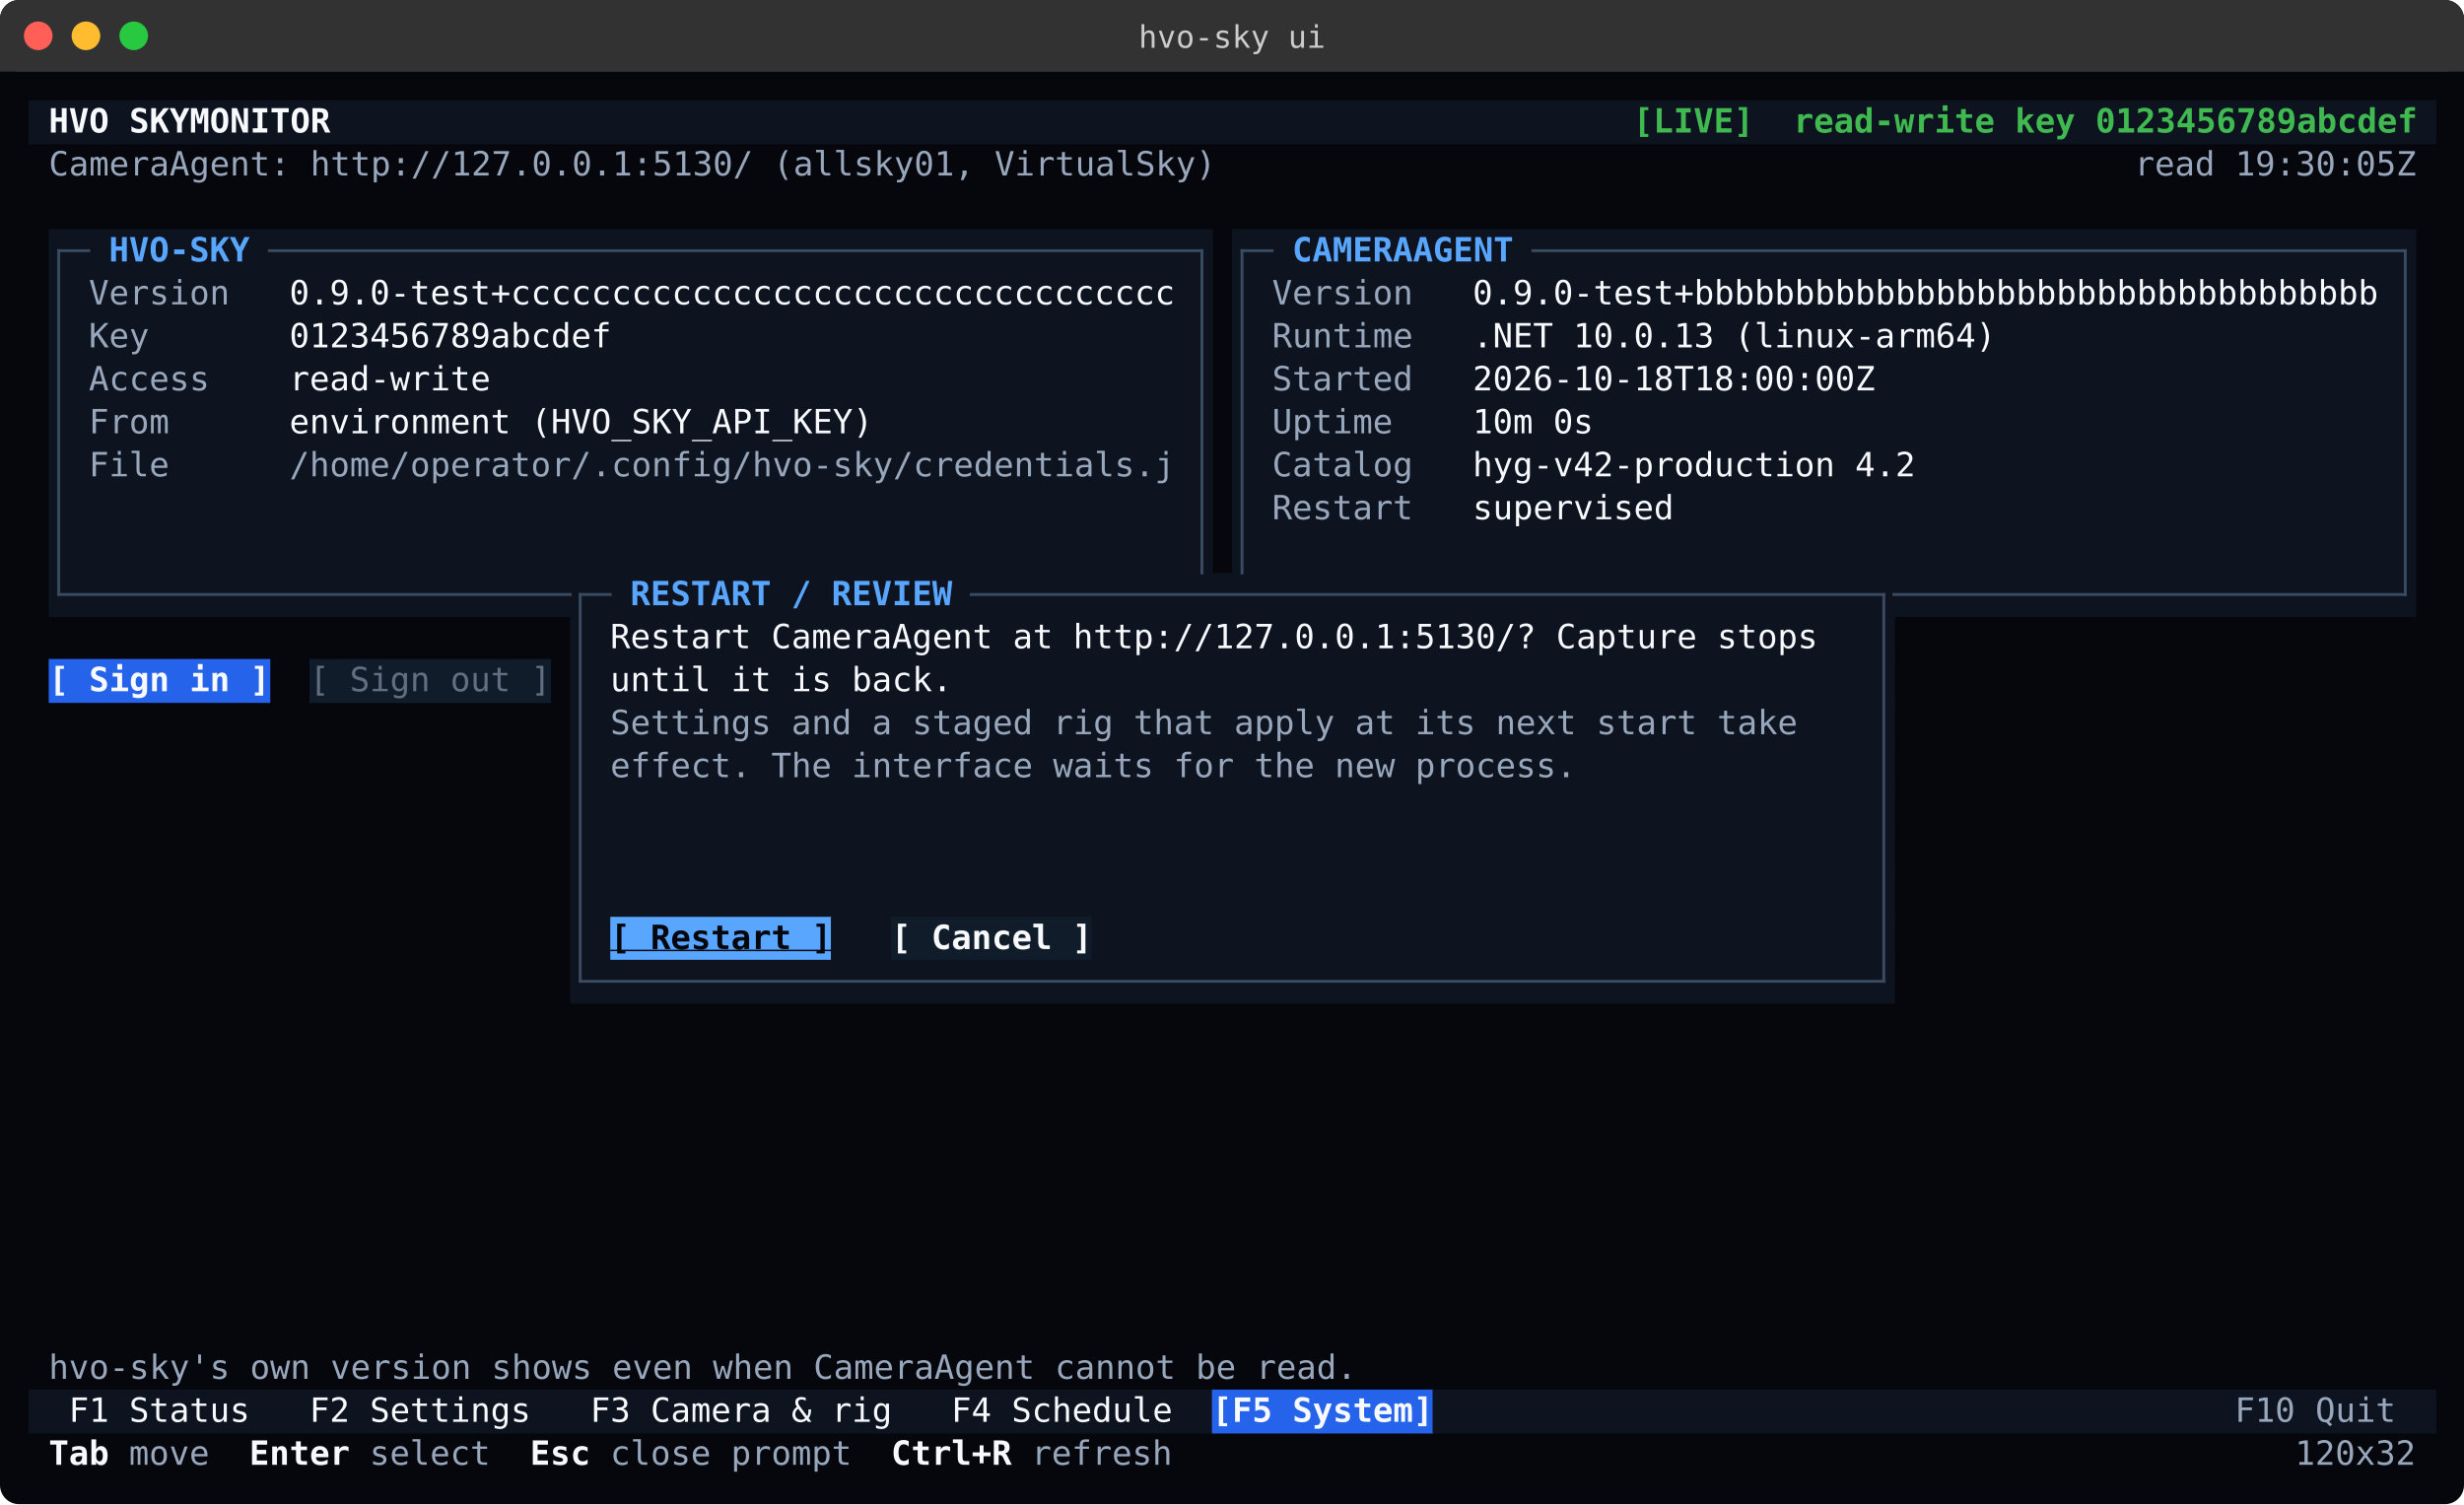
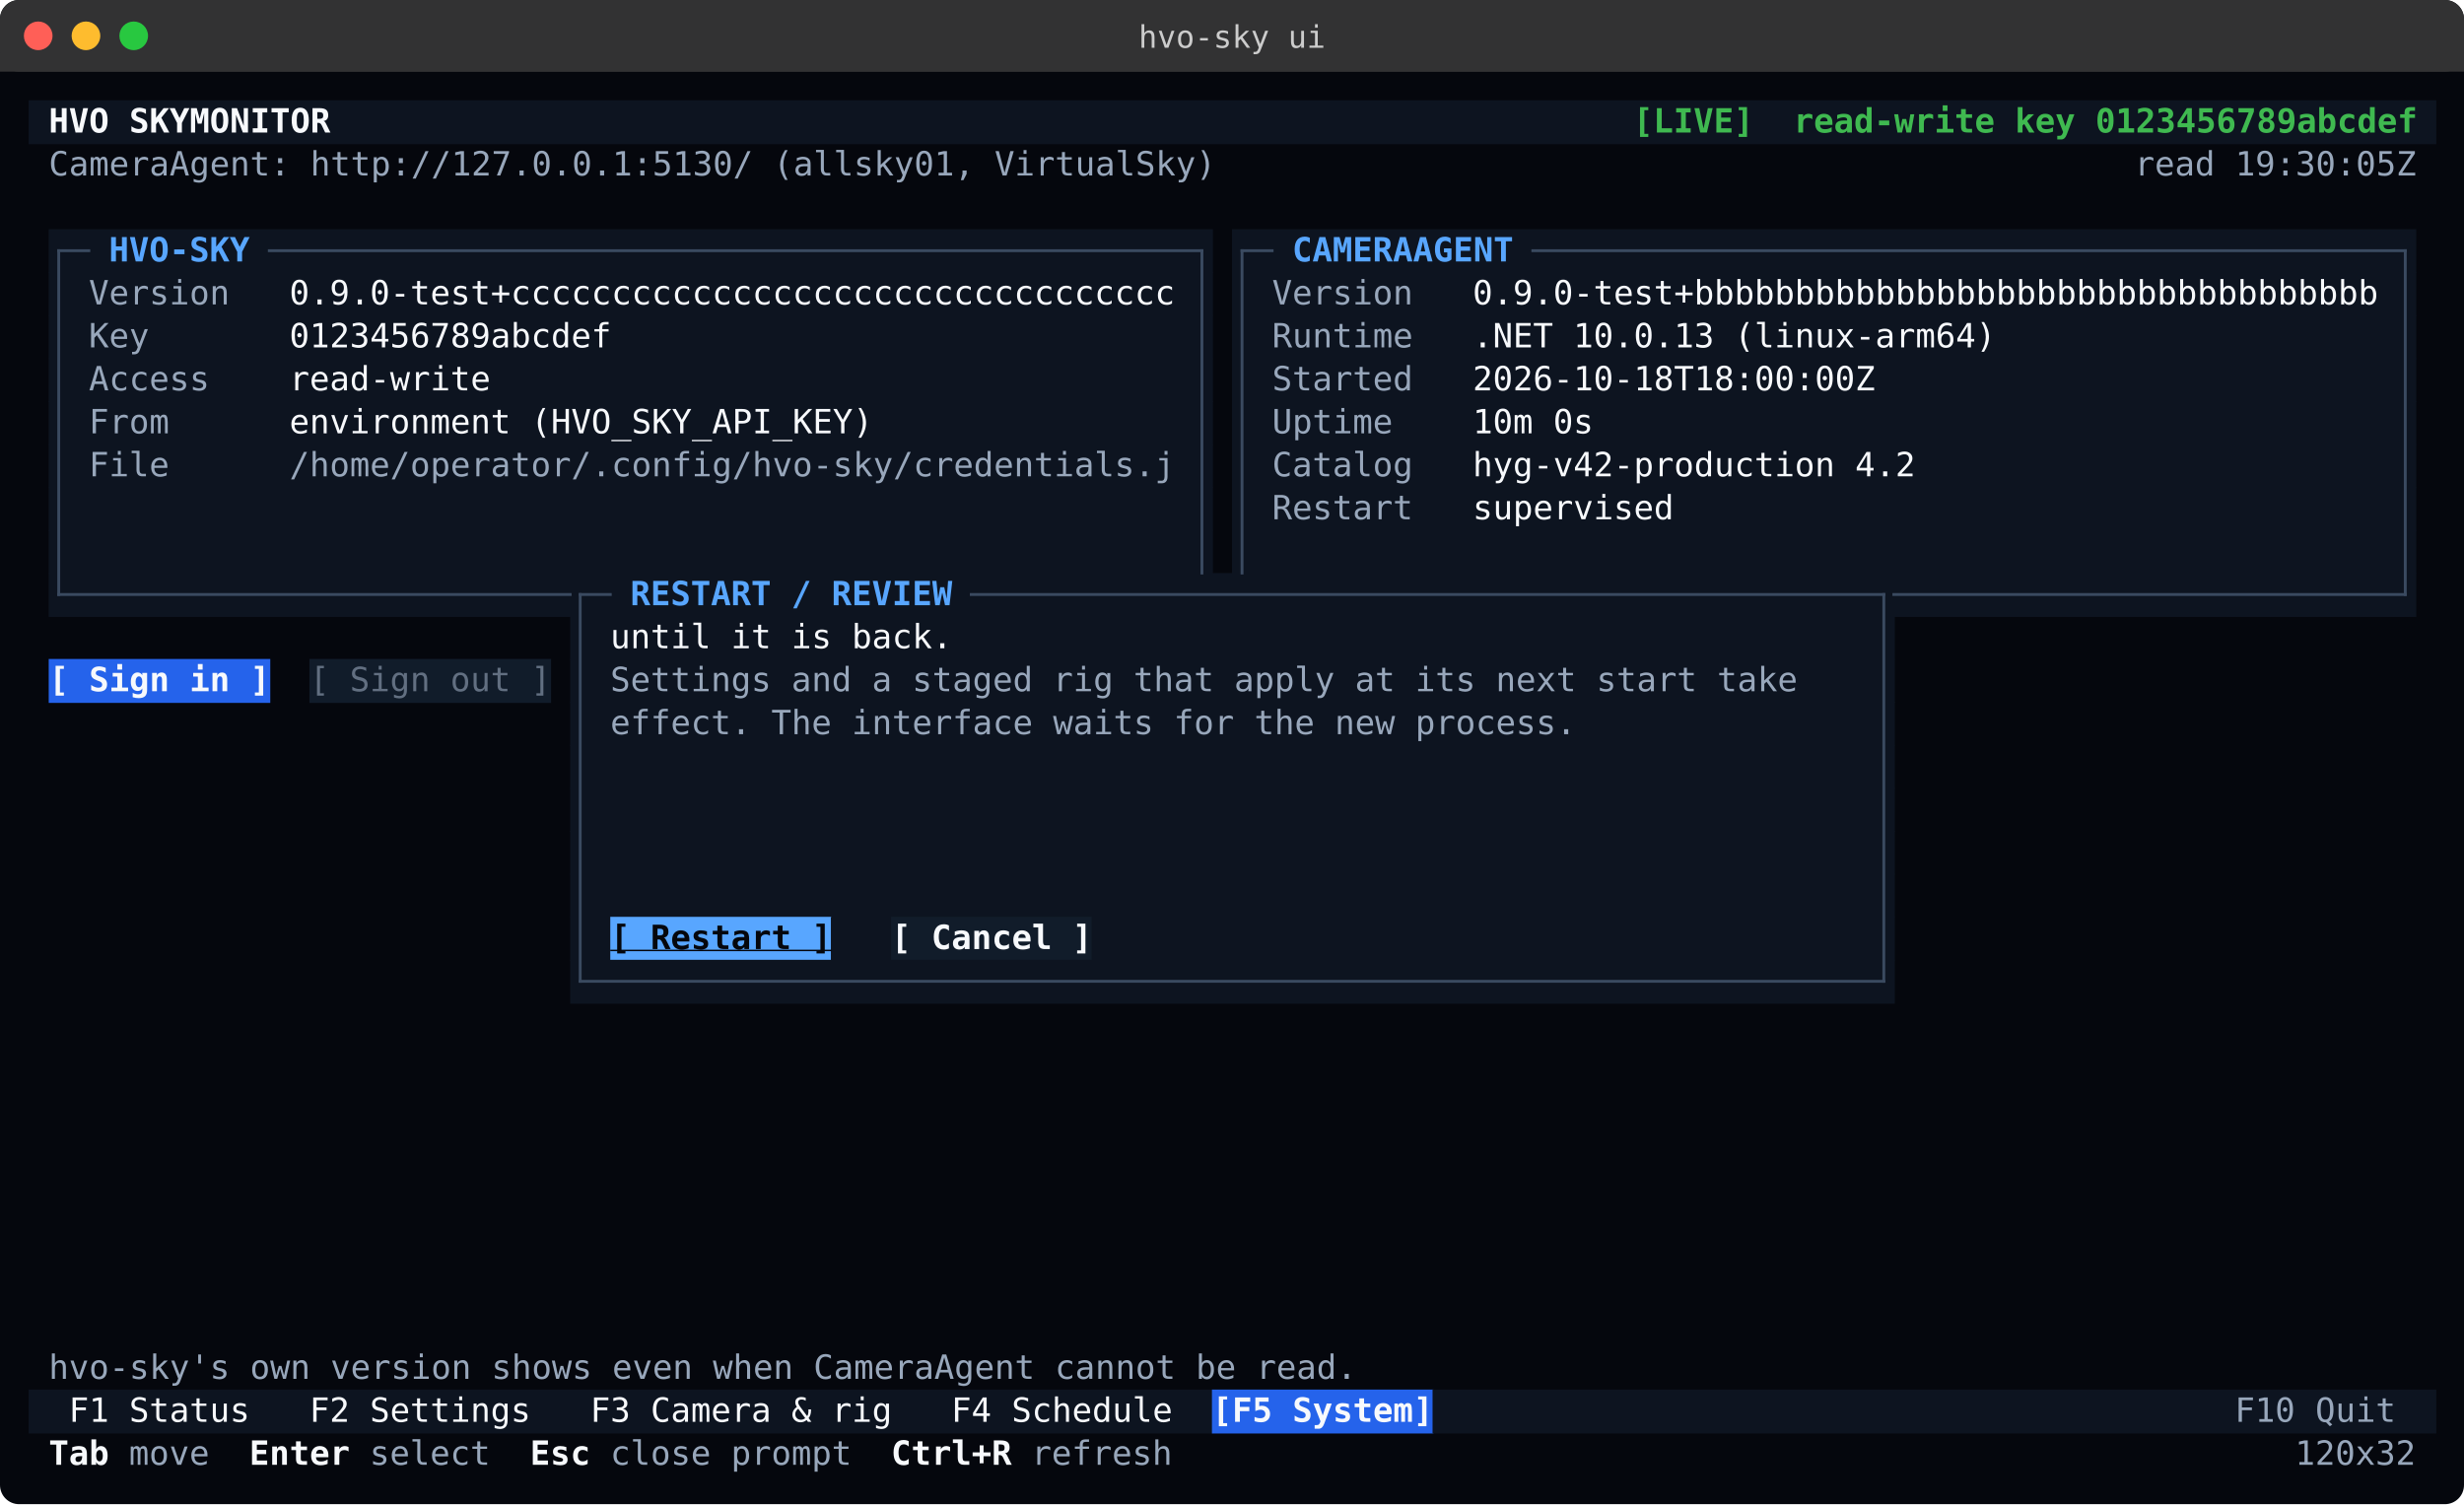
<svg xmlns="http://www.w3.org/2000/svg" width="1032" height="630" viewBox="0 0 1032.00 630.00" role="img" aria-label="hvo-sky ui">
  <g font-family="ui-monospace, SFMono-Regular, 'Cascadia Mono', 'DejaVu Sans Mono', Menlo, Consolas, 'Liberation Mono', monospace" font-size="14" xml:space="preserve" style="white-space: pre">
    <rect x="0" y="0" width="1032.00" height="630.00" rx="8" fill="#05070d" />
    <rect x="0" y="0" width="1032.00" height="30" rx="8" fill="#323233" />
    <rect x="0" y="22" width="1032.00" height="8" fill="#323233" />
    <circle cx="16" cy="15.0" r="6" fill="#ff5f57" />
    <circle cx="36" cy="15.0" r="6" fill="#febc2e" />
    <circle cx="56" cy="15.0" r="6" fill="#28c840" />
    <text x="516.00" y="20.0" fill="#cccccc" text-anchor="middle" font-size="13">hvo-sky ui</text>
    <rect x="12.00" y="42" width="1008.40" height="18.4" fill="#0d1420" />
    <rect x="20.40" y="96" width="487.60" height="18.4" fill="#0d1420" />
    <rect x="516.00" y="96" width="496.00" height="18.4" fill="#0d1420" />
    <rect x="20.40" y="114" width="487.60" height="18.4" fill="#0d1420" />
    <rect x="516.00" y="114" width="496.00" height="18.4" fill="#0d1420" />
    <rect x="20.40" y="132" width="487.60" height="18.4" fill="#0d1420" />
    <rect x="516.00" y="132" width="496.00" height="18.4" fill="#0d1420" />
    <rect x="20.40" y="150" width="487.60" height="18.4" fill="#0d1420" />
    <rect x="516.00" y="150" width="496.00" height="18.4" fill="#0d1420" />
    <rect x="20.40" y="168" width="487.60" height="18.4" fill="#0d1420" />
    <rect x="516.00" y="168" width="496.00" height="18.4" fill="#0d1420" />
    <rect x="20.40" y="186" width="487.60" height="18.4" fill="#0d1420" />
    <rect x="516.00" y="186" width="496.00" height="18.4" fill="#0d1420" />
    <rect x="20.40" y="204" width="487.60" height="18.4" fill="#0d1420" />
    <rect x="516.00" y="204" width="496.00" height="18.4" fill="#0d1420" />
    <rect x="20.40" y="222" width="487.60" height="18.4" fill="#0d1420" />
    <rect x="516.00" y="222" width="496.00" height="18.4" fill="#0d1420" />
    <rect x="20.40" y="240" width="991.60" height="18.4" fill="#0d1420" />
    <rect x="238.80" y="258" width="554.80" height="18.4" fill="#0d1420" />
    <rect x="20.40" y="276" width="92.80" height="18.4" fill="#2563eb" />
    <rect x="129.60" y="276" width="101.20" height="18.4" fill="#111c2a" />
    <rect x="238.80" y="276" width="554.80" height="18.4" fill="#0d1420" />
    <rect x="238.80" y="294" width="554.80" height="18.4" fill="#0d1420" />
    <rect x="238.80" y="312" width="554.80" height="18.4" fill="#0d1420" />
    <rect x="238.80" y="330" width="554.80" height="18.4" fill="#0d1420" />
    <rect x="238.80" y="348" width="554.80" height="18.4" fill="#0d1420" />
    <rect x="238.80" y="366" width="554.80" height="18.4" fill="#0d1420" />
    <rect x="238.80" y="384" width="17.20" height="18.4" fill="#0d1420" />
    <rect x="255.60" y="384" width="92.80" height="18.4" fill="#58a6ff" />
    <rect x="348.00" y="384" width="25.60" height="18.4" fill="#0d1420" />
    <rect x="373.20" y="384" width="84.40" height="18.4" fill="#111c2a" />
    <rect x="457.20" y="384" width="336.40" height="18.4" fill="#0d1420" />
    <rect x="238.80" y="402" width="554.80" height="18.4" fill="#0d1420" />
    <rect x="12.00" y="582" width="496.00" height="18.4" fill="#0d1420" />
    <rect x="507.60" y="582" width="92.80" height="18.4" fill="#2563eb" />
    <rect x="600.00" y="582" width="420.40" height="18.4" fill="#0d1420" />
    <line x1="24.60" y1="104.40" x2="24.60" y2="249.60" stroke="#3a4a60" stroke-width="1.2" />
    <line x1="24.00" y1="105.00" x2="37.80" y2="105.00" stroke="#3a4a60" stroke-width="1.2" />
    <line x1="112.20" y1="105.00" x2="504.00" y2="105.00" stroke="#3a4a60" stroke-width="1.2" />
    <line x1="519.60" y1="105.00" x2="533.40" y2="105.00" stroke="#3a4a60" stroke-width="1.2" />
    <line x1="641.40" y1="105.00" x2="1008.00" y2="105.00" stroke="#3a4a60" stroke-width="1.2" />
    <line x1="503.40" y1="104.40" x2="503.40" y2="240.60" stroke="#3a4a60" stroke-width="1.2" />
    <line x1="520.20" y1="104.40" x2="520.20" y2="240.60" stroke="#3a4a60" stroke-width="1.2" />
    <line x1="1007.40" y1="104.40" x2="1007.40" y2="249.60" stroke="#3a4a60" stroke-width="1.2" />
    <line x1="24.00" y1="249.00" x2="239.40" y2="249.00" stroke="#3a4a60" stroke-width="1.2" />
    <line x1="242.40" y1="249.00" x2="256.20" y2="249.00" stroke="#3a4a60" stroke-width="1.2" />
    <line x1="406.20" y1="249.00" x2="789.60" y2="249.00" stroke="#3a4a60" stroke-width="1.2" />
    <line x1="792.60" y1="249.00" x2="1008.00" y2="249.00" stroke="#3a4a60" stroke-width="1.2" />
    <line x1="243.00" y1="248.40" x2="243.00" y2="411.60" stroke="#3a4a60" stroke-width="1.2" />
    <line x1="789.00" y1="248.40" x2="789.00" y2="411.60" stroke="#3a4a60" stroke-width="1.2" />
    <line x1="242.40" y1="411.00" x2="789.60" y2="411.00" stroke="#3a4a60" stroke-width="1.2" />
    <text x="20.40" y="55.50" fill="#f7f9fc" textLength="117.60" lengthAdjust="spacingAndGlyphs" font-weight="bold">HVO SKYMONITOR</text>
    <text x="684.00" y="55.50" fill="#3fb950" textLength="50.40" lengthAdjust="spacingAndGlyphs" font-weight="bold">[LIVE]</text>
    <text x="751.20" y="55.50" fill="#3fb950" textLength="260.40" lengthAdjust="spacingAndGlyphs" font-weight="bold">read-write key 0123456789abcdef</text>
    <text x="20.40" y="73.50" fill="#98a7bb" textLength="487.20" lengthAdjust="spacingAndGlyphs">CameraAgent: http://127.0.0.1:5130/ (allsky01, VirtualSky)</text>
    <text x="894.00" y="73.50" fill="#98a7bb" textLength="117.60" lengthAdjust="spacingAndGlyphs">read 19:30:05Z</text>
    <text x="45.60" y="109.50" fill="#58a6ff" textLength="58.80" lengthAdjust="spacingAndGlyphs" font-weight="bold">HVO-SKY</text>
    <text x="541.20" y="109.50" fill="#58a6ff" textLength="92.40" lengthAdjust="spacingAndGlyphs" font-weight="bold">CAMERAAGENT</text>
    <text x="37.20" y="127.50" fill="#98a7bb" textLength="58.80" lengthAdjust="spacingAndGlyphs">Version</text>
    <text x="121.20" y="127.50" fill="#f7f9fc" textLength="369.60" lengthAdjust="spacingAndGlyphs">0.9.0-test+ccccccccccccccccccccccccccccccccc</text>
    <text x="532.80" y="127.50" fill="#98a7bb" textLength="58.80" lengthAdjust="spacingAndGlyphs">Version</text>
    <text x="616.80" y="127.50" fill="#f7f9fc" textLength="378.00" lengthAdjust="spacingAndGlyphs">0.9.0-test+bbbbbbbbbbbbbbbbbbbbbbbbbbbbbbbbbb</text>
    <text x="37.20" y="145.50" fill="#98a7bb" textLength="25.20" lengthAdjust="spacingAndGlyphs">Key</text>
    <text x="121.20" y="145.50" fill="#f7f9fc" textLength="134.40" lengthAdjust="spacingAndGlyphs">0123456789abcdef</text>
    <text x="532.80" y="145.50" fill="#98a7bb" textLength="58.80" lengthAdjust="spacingAndGlyphs">Runtime</text>
    <text x="616.80" y="145.50" fill="#f7f9fc" textLength="218.40" lengthAdjust="spacingAndGlyphs">.NET 10.0.13 (linux-arm64)</text>
    <text x="37.20" y="163.50" fill="#98a7bb" textLength="50.40" lengthAdjust="spacingAndGlyphs">Access</text>
    <text x="121.20" y="163.50" fill="#f7f9fc" textLength="84.00" lengthAdjust="spacingAndGlyphs">read-write</text>
    <text x="532.80" y="163.50" fill="#98a7bb" textLength="58.80" lengthAdjust="spacingAndGlyphs">Started</text>
    <text x="616.80" y="163.50" fill="#f7f9fc" textLength="168.00" lengthAdjust="spacingAndGlyphs">2026-10-18T18:00:00Z</text>
    <text x="37.20" y="181.50" fill="#98a7bb" textLength="33.60" lengthAdjust="spacingAndGlyphs">From</text>
    <text x="121.20" y="181.50" fill="#f7f9fc" textLength="243.60" lengthAdjust="spacingAndGlyphs">environment (HVO_SKY_API_KEY)</text>
    <text x="532.80" y="181.50" fill="#98a7bb" textLength="50.40" lengthAdjust="spacingAndGlyphs">Uptime</text>
    <text x="616.80" y="181.50" fill="#f7f9fc" textLength="50.40" lengthAdjust="spacingAndGlyphs">10m 0s</text>
    <text x="37.20" y="199.50" fill="#98a7bb" textLength="33.60" lengthAdjust="spacingAndGlyphs">File</text>
    <text x="121.20" y="199.50" fill="#98a7bb" textLength="369.60" lengthAdjust="spacingAndGlyphs">/home/operator/.config/hvo-sky/credentials.j</text>
    <text x="532.80" y="199.50" fill="#98a7bb" textLength="58.80" lengthAdjust="spacingAndGlyphs">Catalog</text>
    <text x="616.80" y="199.50" fill="#f7f9fc" textLength="184.80" lengthAdjust="spacingAndGlyphs">hyg-v42-production 4.2</text>
    <text x="532.80" y="217.50" fill="#98a7bb" textLength="58.80" lengthAdjust="spacingAndGlyphs">Restart</text>
    <text x="616.80" y="217.50" fill="#f7f9fc" textLength="84.00" lengthAdjust="spacingAndGlyphs">supervised</text>
    <text x="264.00" y="253.50" fill="#58a6ff" textLength="134.40" lengthAdjust="spacingAndGlyphs" font-weight="bold">RESTART / REVIEW</text>
-     <text x="255.60" y="271.50" fill="#f7f9fc" textLength="504.00" lengthAdjust="spacingAndGlyphs">Restart CameraAgent at http://127.0.0.1:5130/? Capture stops</text>
+     <text x="255.60" y="271.50" fill="#f7f9fc" textLength="142.80" lengthAdjust="spacingAndGlyphs">until it is back.</text>
    <text x="20.40" y="289.50" fill="#f7f9fc" textLength="92.40" lengthAdjust="spacingAndGlyphs" font-weight="bold">[ Sign in ]</text>
    <text x="129.60" y="289.50" fill="#98a7bb" textLength="100.80" lengthAdjust="spacingAndGlyphs" opacity="0.6">[ Sign out ]</text>
-     <text x="255.60" y="289.50" fill="#f7f9fc" textLength="142.80" lengthAdjust="spacingAndGlyphs">until it is back.</text>
-     <text x="255.60" y="307.50" fill="#98a7bb" textLength="495.60" lengthAdjust="spacingAndGlyphs">Settings and a staged rig that apply at its next start take</text>
-     <text x="255.60" y="325.50" fill="#98a7bb" textLength="403.20" lengthAdjust="spacingAndGlyphs">effect. The interface waits for the new process.</text>
+     <text x="255.60" y="289.50" fill="#98a7bb" textLength="495.60" lengthAdjust="spacingAndGlyphs">Settings and a staged rig that apply at its next start take</text>
+     <text x="255.60" y="307.50" fill="#98a7bb" textLength="403.20" lengthAdjust="spacingAndGlyphs">effect. The interface waits for the new process.</text>
    <text x="255.60" y="397.50" fill="#05070d" textLength="92.40" lengthAdjust="spacingAndGlyphs" font-weight="bold" text-decoration="underline">[ Restart ]</text>
    <text x="373.20" y="397.50" fill="#f7f9fc" textLength="84.00" lengthAdjust="spacingAndGlyphs" font-weight="bold">[ Cancel ]</text>
    <text x="20.40" y="577.50" fill="#98a7bb" textLength="546.00" lengthAdjust="spacingAndGlyphs">hvo-sky's own version shows even when CameraAgent cannot be read.</text>
    <text x="28.80" y="595.50" fill="#f7f9fc" textLength="75.60" lengthAdjust="spacingAndGlyphs">F1 Status</text>
    <text x="129.60" y="595.50" fill="#f7f9fc" textLength="92.40" lengthAdjust="spacingAndGlyphs">F2 Settings</text>
    <text x="247.20" y="595.50" fill="#f7f9fc" textLength="126.00" lengthAdjust="spacingAndGlyphs">F3 Camera &amp; rig</text>
    <text x="398.40" y="595.50" fill="#f7f9fc" textLength="92.40" lengthAdjust="spacingAndGlyphs">F4 Schedule</text>
    <text x="507.60" y="595.50" fill="#f7f9fc" textLength="92.40" lengthAdjust="spacingAndGlyphs" font-weight="bold">[F5 System]</text>
    <text x="936.00" y="595.50" fill="#98a7bb" textLength="67.20" lengthAdjust="spacingAndGlyphs">F10 Quit</text>
    <text x="20.40" y="613.50" fill="#f7f9fc" textLength="25.20" lengthAdjust="spacingAndGlyphs" font-weight="bold">Tab</text>
    <text x="54.00" y="613.50" fill="#98a7bb" textLength="33.60" lengthAdjust="spacingAndGlyphs">move</text>
    <text x="104.40" y="613.50" fill="#f7f9fc" textLength="42.00" lengthAdjust="spacingAndGlyphs" font-weight="bold">Enter</text>
    <text x="154.80" y="613.50" fill="#98a7bb" textLength="50.40" lengthAdjust="spacingAndGlyphs">select</text>
    <text x="222.00" y="613.50" fill="#f7f9fc" textLength="25.20" lengthAdjust="spacingAndGlyphs" font-weight="bold">Esc</text>
    <text x="255.60" y="613.50" fill="#98a7bb" textLength="100.80" lengthAdjust="spacingAndGlyphs">close prompt</text>
    <text x="373.20" y="613.50" fill="#f7f9fc" textLength="50.40" lengthAdjust="spacingAndGlyphs" font-weight="bold">Ctrl+R</text>
    <text x="432.00" y="613.50" fill="#98a7bb" textLength="58.80" lengthAdjust="spacingAndGlyphs">refresh</text>
    <text x="961.20" y="613.50" fill="#98a7bb" textLength="50.40" lengthAdjust="spacingAndGlyphs">120x32</text>
  </g>
</svg>
